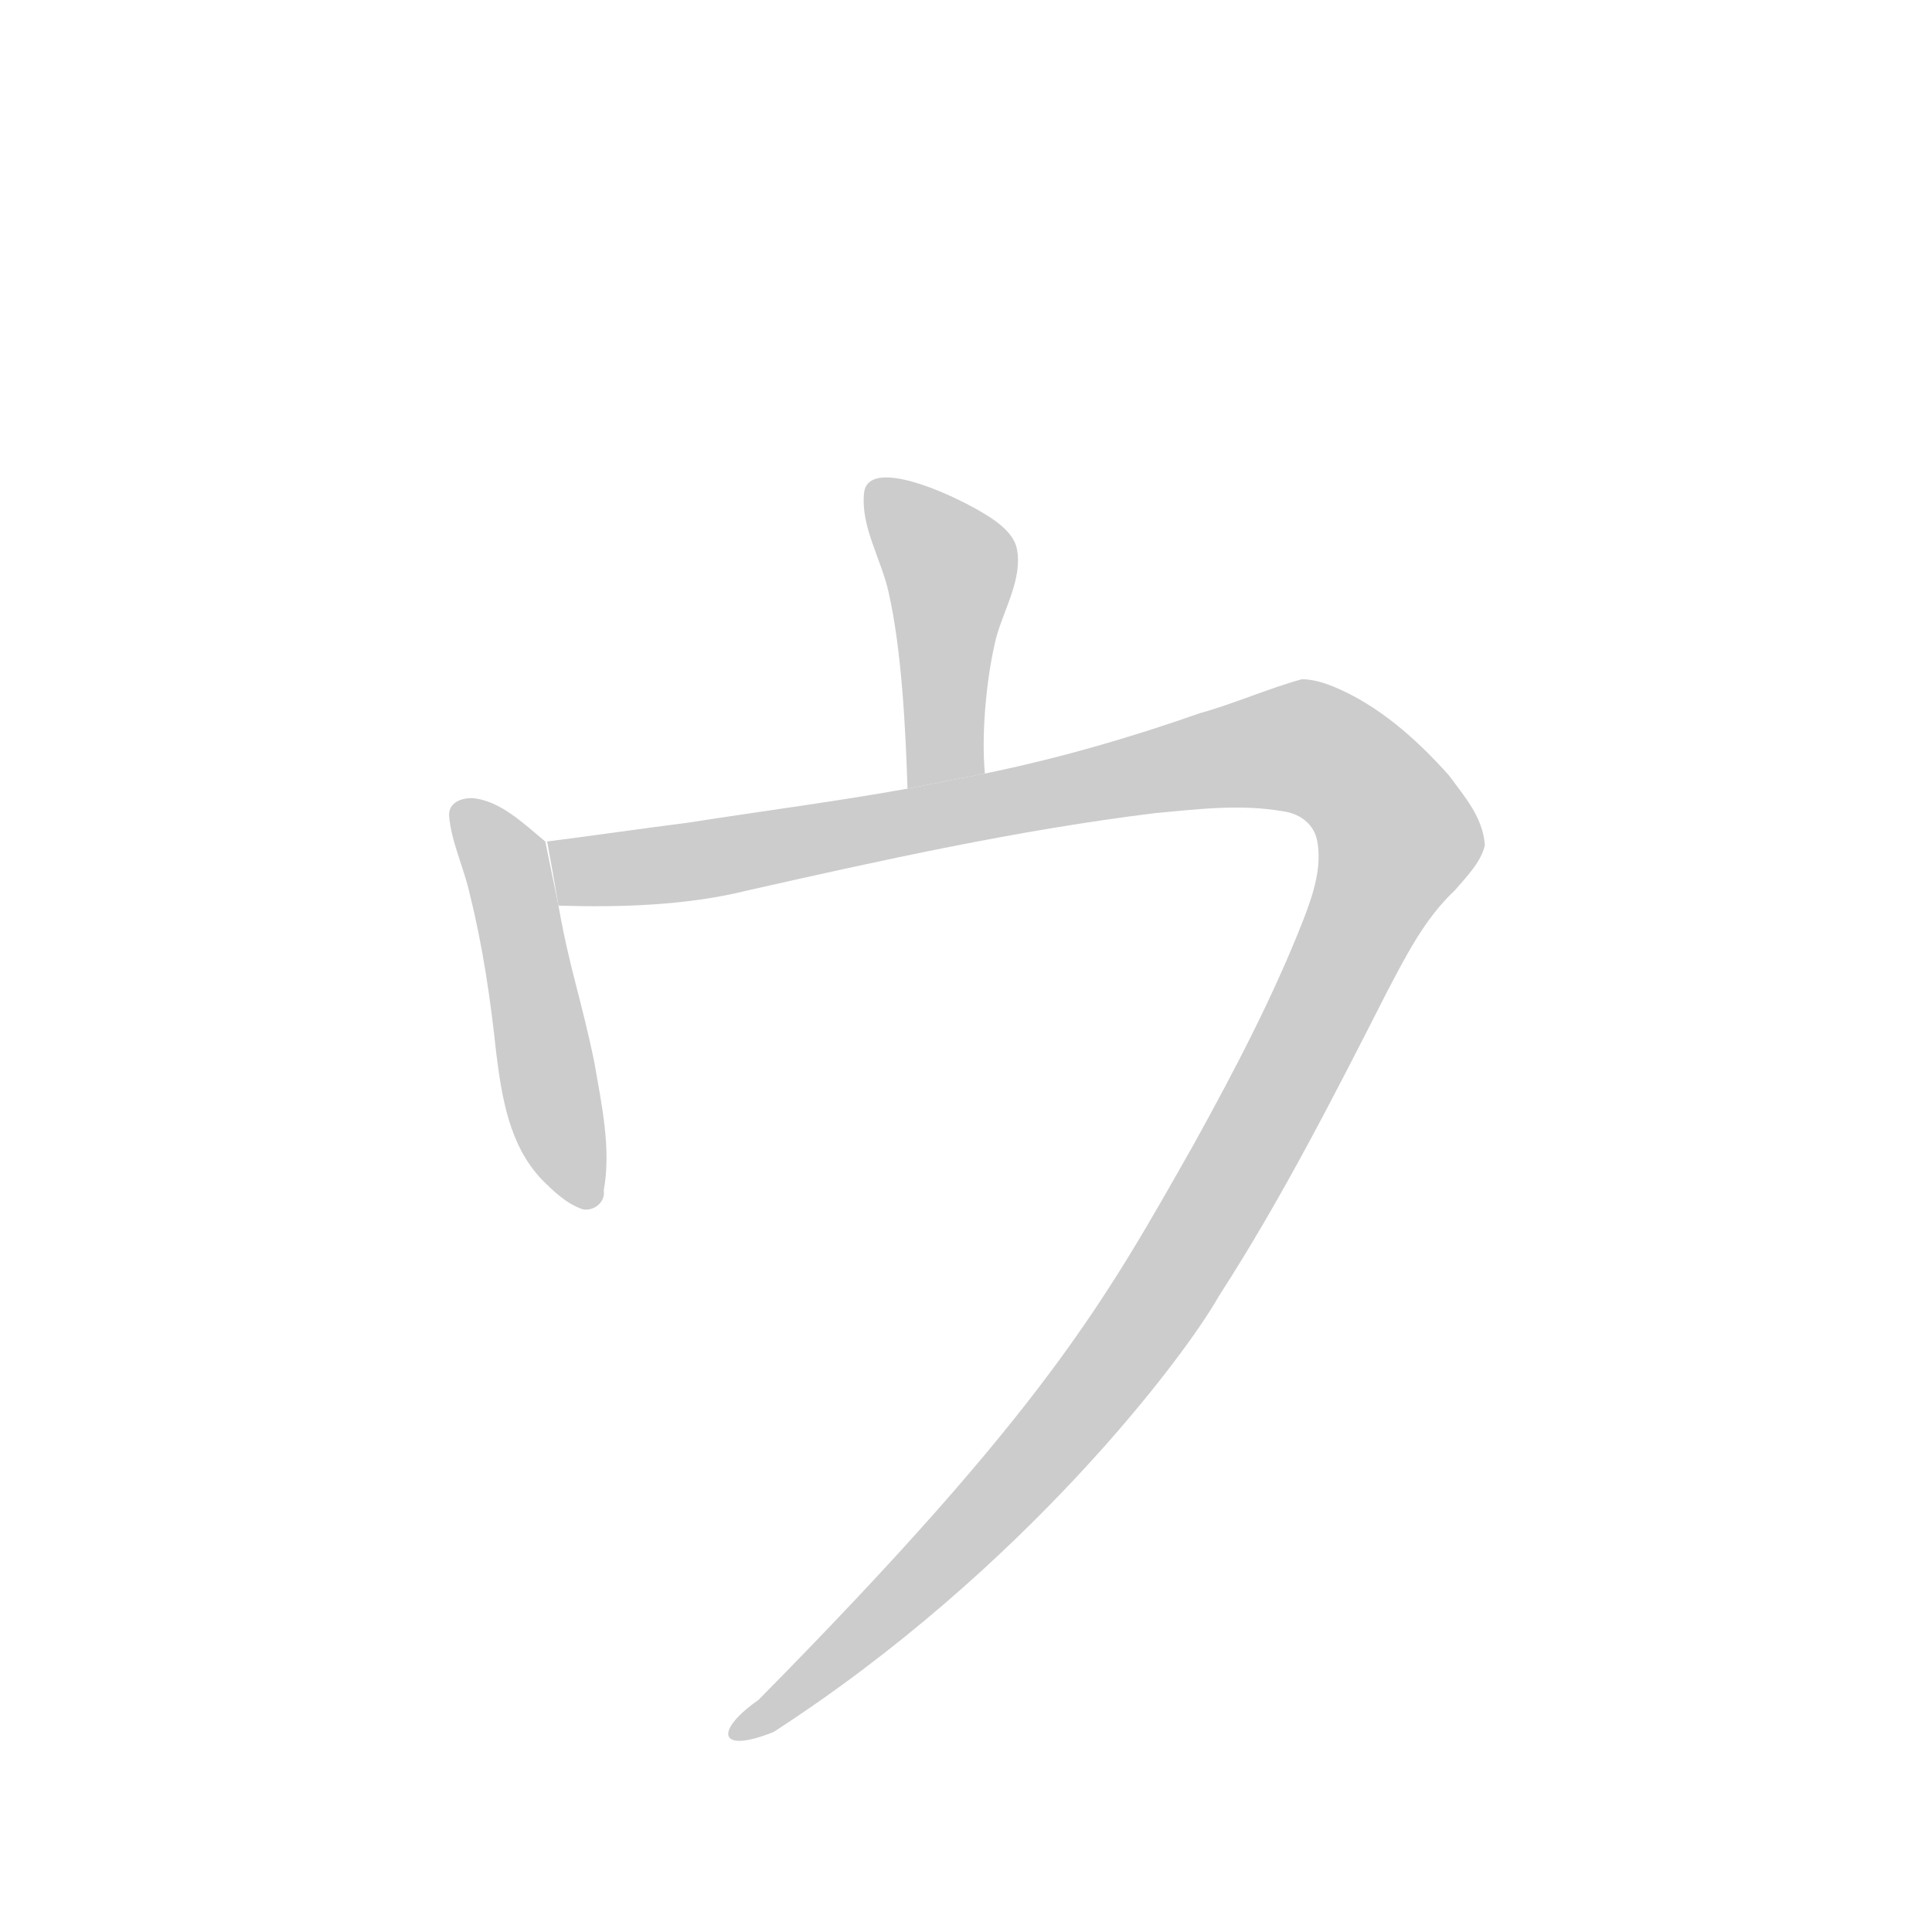
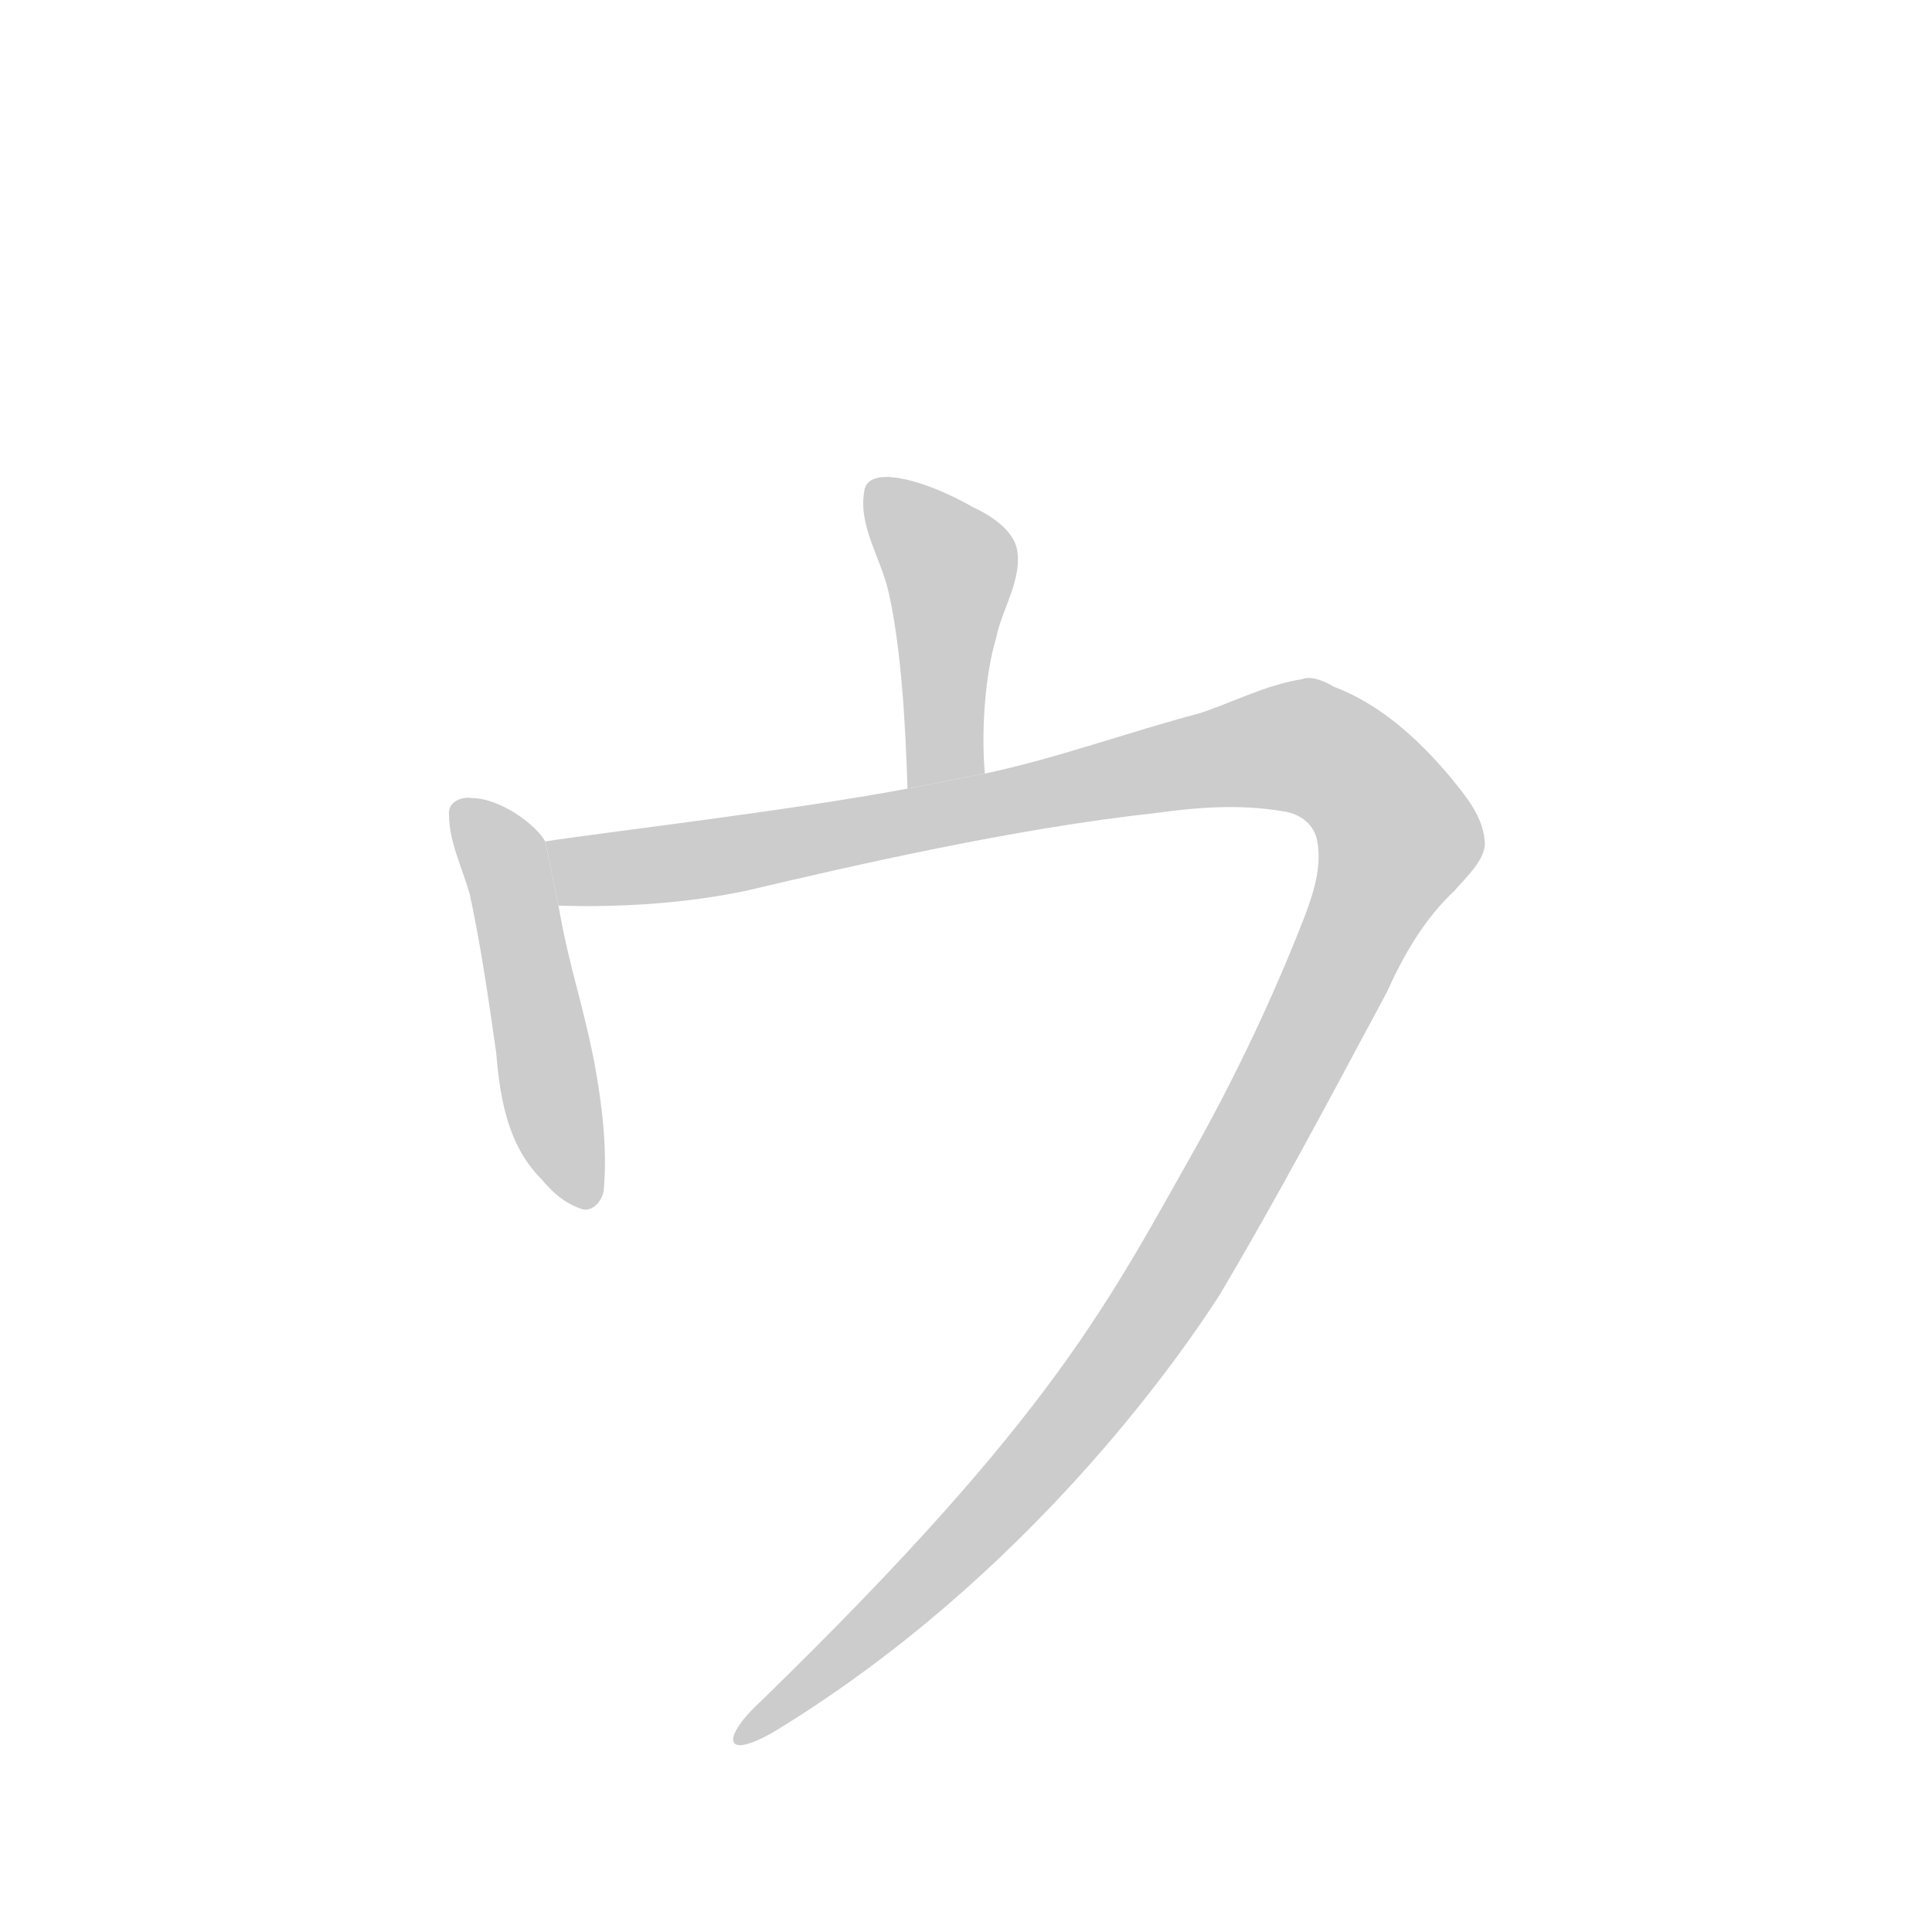
<svg xmlns="http://www.w3.org/2000/svg" xmlns:xlink="http://www.w3.org/1999/xlink" id="z12453" class="acjk" version="1.1" viewBox="0 0 1024 1024">
  <style>

@keyframes z12453k {
	from {
		stroke:#ccc;
		stroke-dashoffset:3334;
	}
	1% {
		stroke:#c00;
		stroke-dashoffset:3334;
	}
	75% {
		stroke:#c00;
		stroke-dashoffset:0;
	}
	to {
		stroke:#000;
	}
}
#z12453 path[clip-path] {
	animation:z12453k 1s linear both;
	stroke-dasharray:3334;
	stroke-width:128;
	stroke-linecap:round;
	fill:none;
}
#z12453 path[clip-path="url(#z12453c1)"] {animation-delay:1s;}
#z12453 path[clip-path="url(#z12453c2)"] {animation-delay:2s;}
#z12453 path[clip-path="url(#z12453c3)"] {animation-delay:3s;}
#z12453 path {fill:#ccc;}

</style>
-   <path id="z12453d1" d="M 458,261 C 456,279 467,296 471,314 478,345 480,387 481,418 L 522,410 C 520,388 523,358 528,338 532,323 542,307 539,291 537,281 525,274 516,269 492,256 460,245 458,261 Z" />
-   <path id="z12453d2" d="M 250,423 C 245,423 238,425 238,432 239,446 246,460 249,474 256,502 260,530 263,558 266,582 270,607 287,625 293,631 300,638 309,641 315,642 321,637 320,631 324,609 319,586 315,563 308,529 302,514 296,480 L 289,446 C 278,437 265,424 250,423 Z" />
-   <path id="z12453d3" d="M 690,360 C 672,365 654,373 636,378 599,391 561,402 522,410 L 522,410 481,418 481,418 C 442,425 403,430 365,436 341,439 314,443 290,446 292,457 294,468 296,480 328,481 364,480 396,472 467,456 539,440 612,431 634,429 657,426 680,430 688,431 696,436 698,445 701,459 696,474 691,487 675,528 654,568 633,606 586,689 555,746 402,901 379,917 380,930 410,918 543,832 628,719 646,687 679,636 707,581 735,526 745,507 755,487 771,472 777,465 785,457 787,448 786,433 776,422 768,411 751,392 731,374 707,364 702,362 696,360 690,360 Z" />
+   <path id="z12453d1" d="M 458,261 C 455,279 467,296 471,314 478,345 480,387 481,418 L 522,410 C 520,388 522,358 528,338 531,323 542,307 539,291 537,281 525,273 516,269 492,255 459,245 458,261 Z" />
+   <path id="z12453d2" d="M 250,423 C 245,422 237,425 238,432 238,446 245,460 249,474 255,502 259,530 263,558 265,582 269,607 287,625 292,631 299,638 309,641 314,642 319,637 320,631 322,608 319,585 315,563 308,528 302,514 296,480 L 289,446 C 284,437 265,423 250,423 Z" />
+   <path id="z12453d3" d="M 690,360 C 671,363 654,372 636,378 598,388 560,402 522,410 L 481,418 C 417,430 313,442 289,446 L 296,480 C 328,481 363,479 396,472 451,459 538,439 612,431 633,428 657,426 680,430 688,431 696,436 698,445 701,459 696,474 691,487 675,528 656,568 635,606 588,689 560,749 404,901 383,920 382,934 410,918 545,836 626,718 646,687 677,635 706,580 735,526 744,506 755,487 771,472 777,465 786,457 787,448 787,433 776,421 768,411 751,391 731,373 707,364 702,361 695,358 690,360 Z" />
  <defs>
    <clipPath id="z12453c1">
      <use xlink:href="#z12453d1" />
    </clipPath>
    <clipPath id="z12453c2">
      <use xlink:href="#z12453d2" />
    </clipPath>
    <clipPath id="z12453c3">
      <use xlink:href="#z12453d3" />
    </clipPath>
  </defs>
  <path pathLength="3333" clip-path="url(#z12453c1)" d="M 469,264 505,305 489,409" />
  <path pathLength="3333" clip-path="url(#z12453c2)" d="M 248,431 309,632" />
  <path pathLength="3333" clip-path="url(#z12453c3)" d="M 297,451 363,453 709,385 758,439 526,805 401,916" />
</svg>
